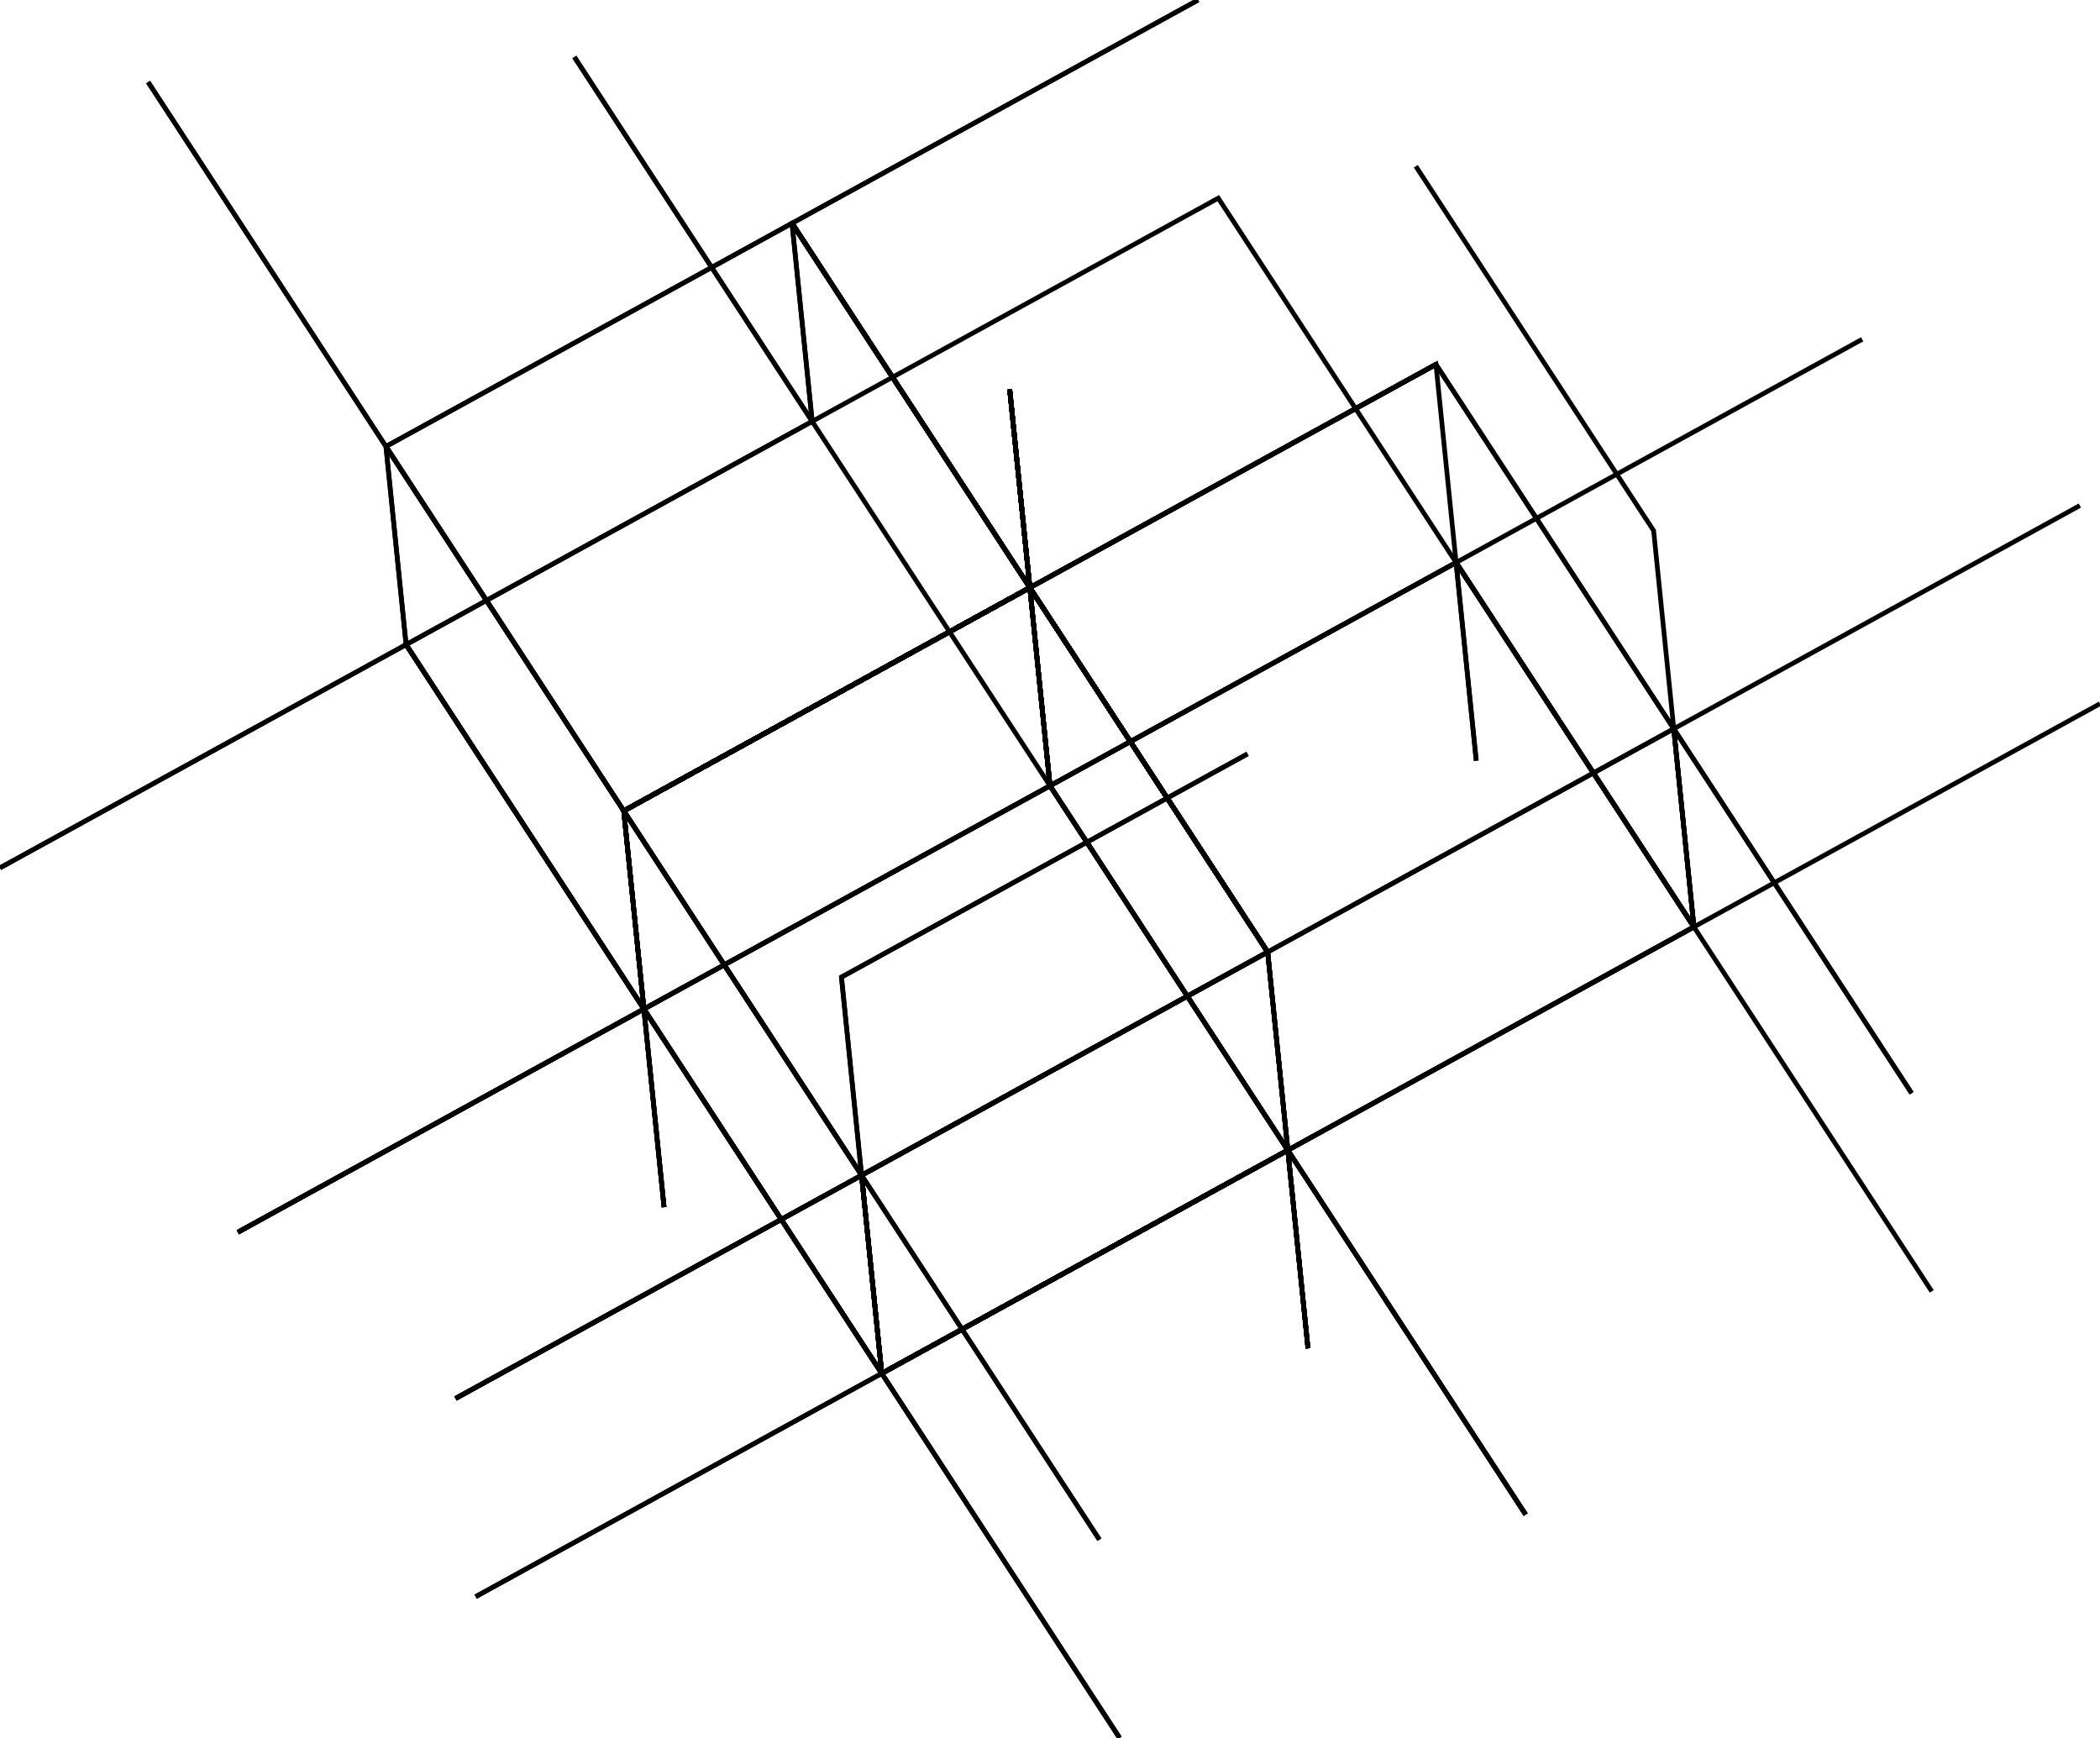
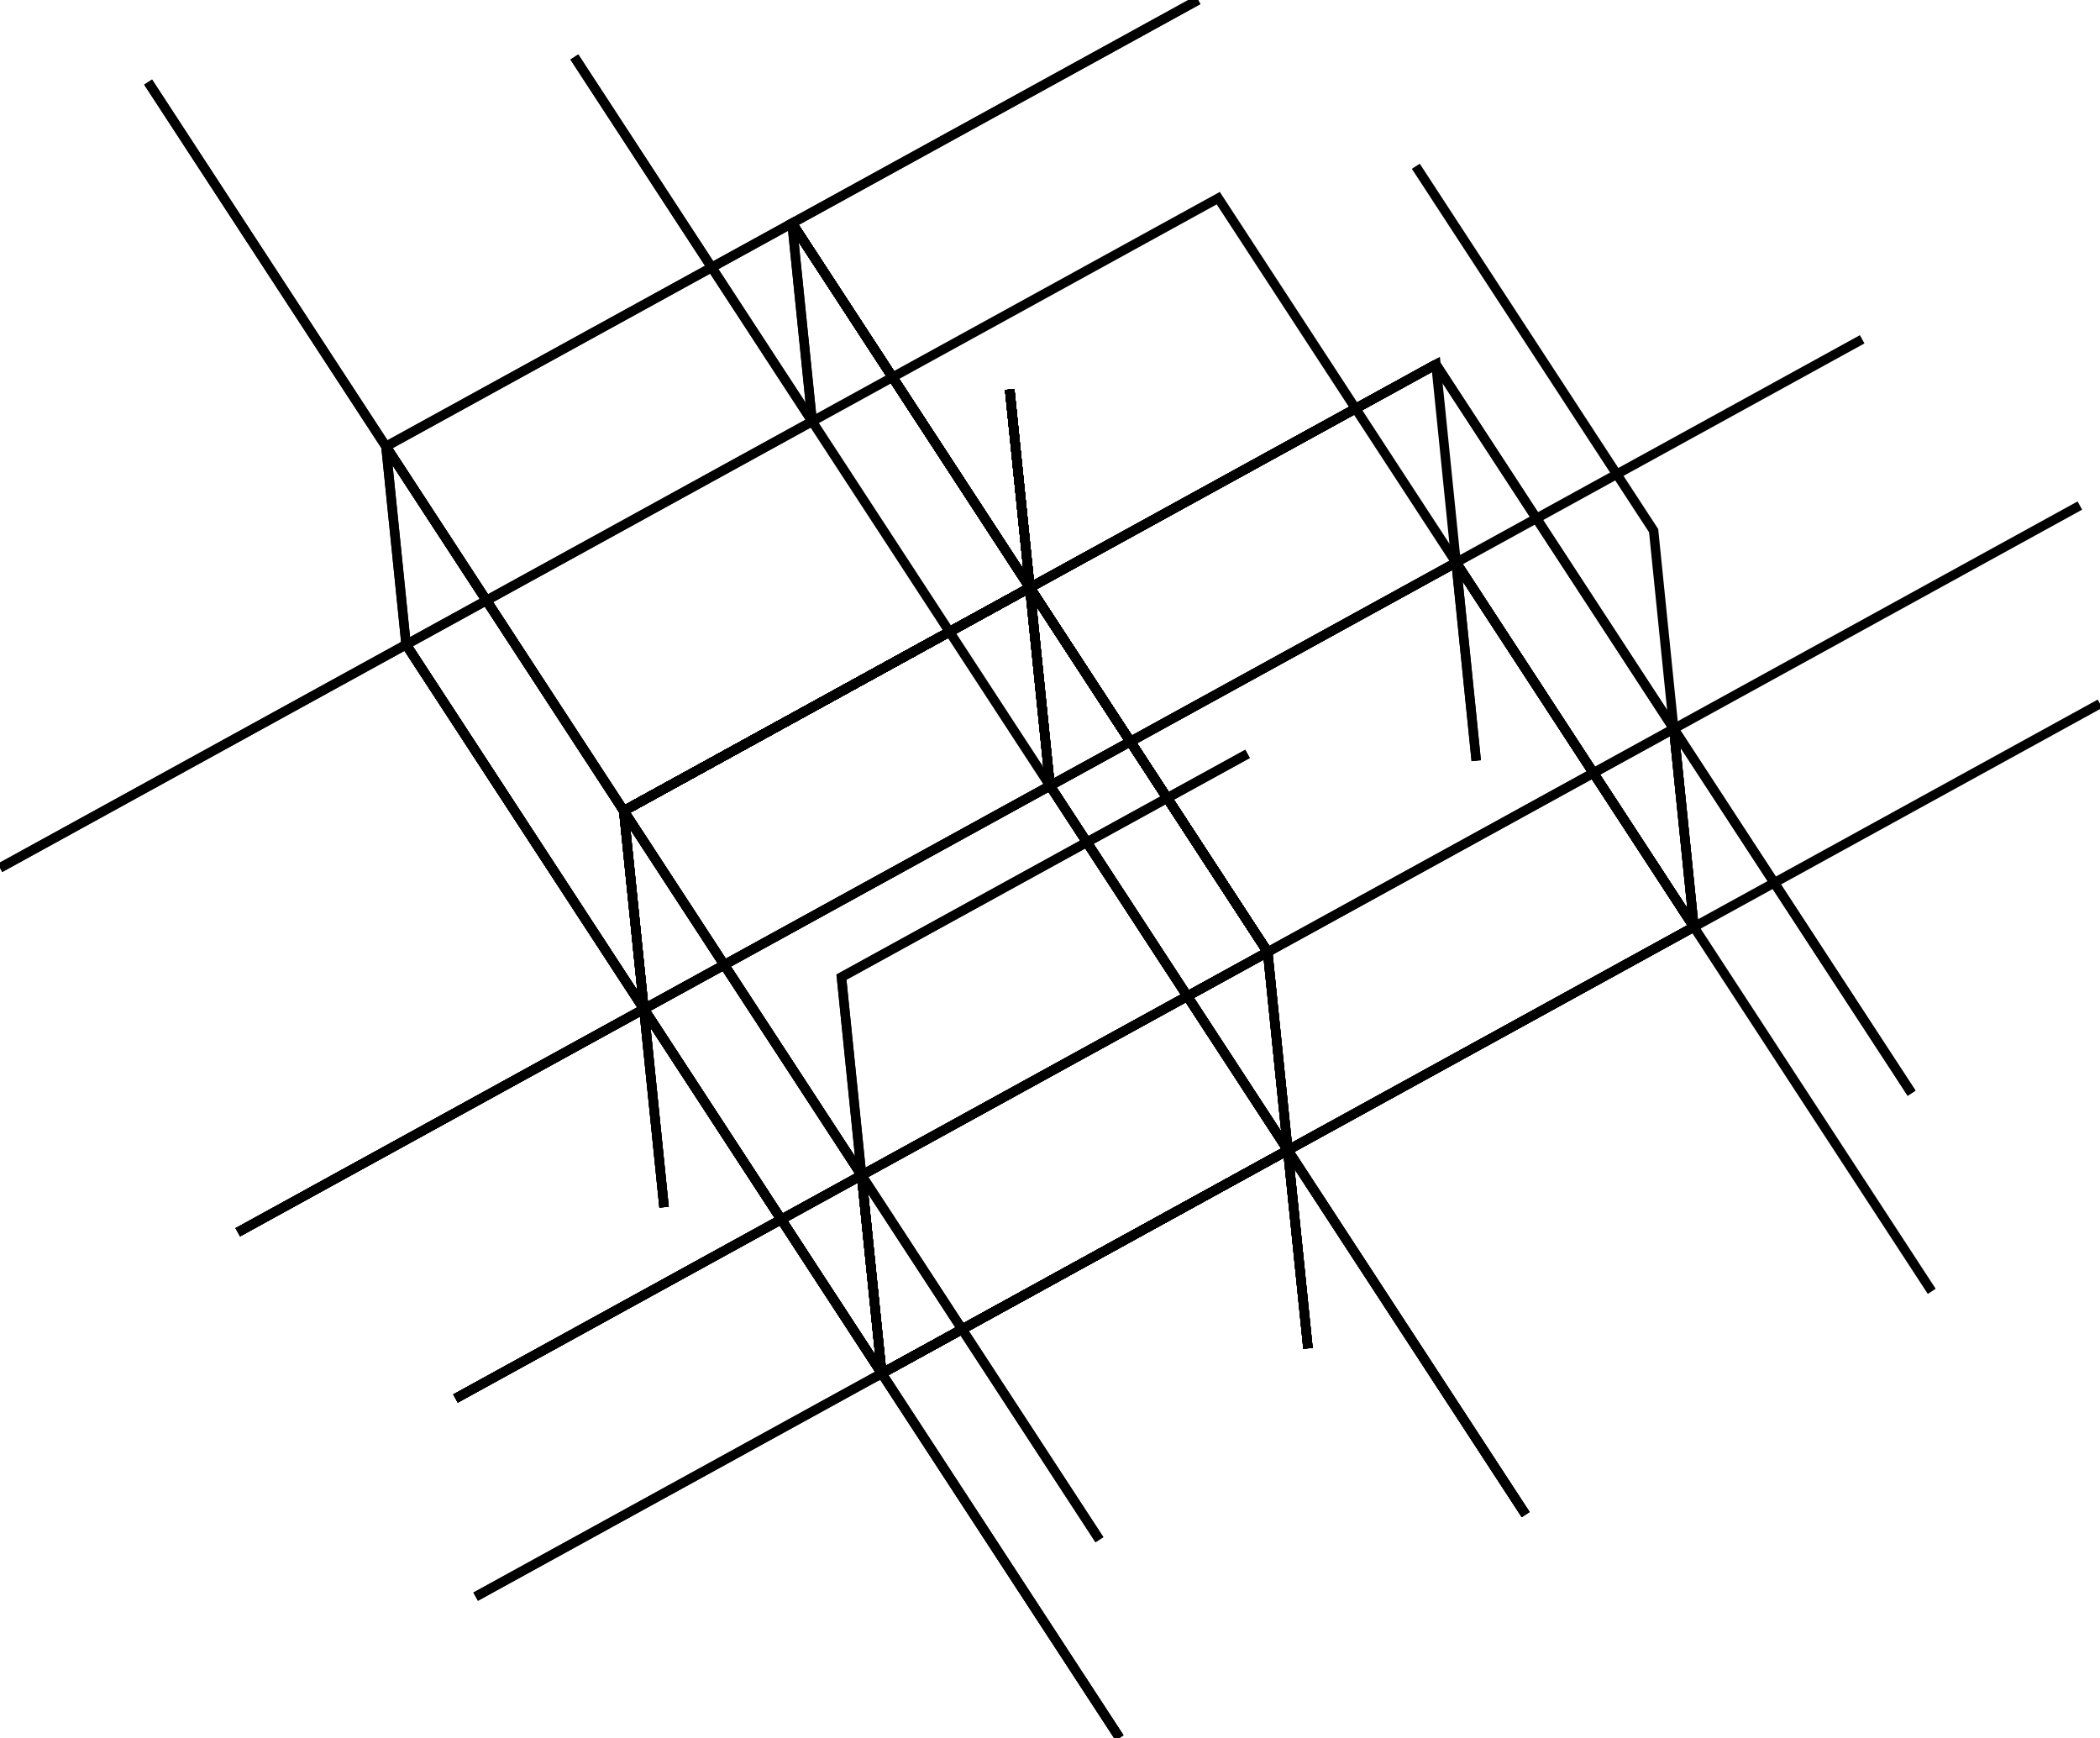
- <svg xmlns="http://www.w3.org/2000/svg" baseProfile="full" fill-opacity="0.0" height="100%" stroke="black" stroke-width="1" version="1.1" viewBox="-213.925,-174.816,445.827,368.928" width="100%">
-   <defs />
-   <polyline points="4.712,-50.064 90.923,-97.456" />
-   <polyline points="4.712,-50.064 55.202,27.295 -31.01,74.688" />
-   <polyline points="4.712,-50.064 0.435,-92.129" />
-   <polyline points="4.712,-50.064 55.202,27.295 59.479,69.361 109.969,146.72" />
-   <polyline points="59.479,69.361 145.69,21.968 95.2,-55.391" />
-   <polyline points="4.712,-50.064 55.202,27.295" />
-   <polyline points="4.712,-50.064 -81.5,-2.671 -131.99,-80.031" />
-   <polyline points="4.712,-50.064 0.435,-92.129" />
-   <polyline points="4.712,-50.064 -81.5,-2.671 -77.223,39.394 -163.435,86.786" />
-   <polyline points="-77.223,39.394 -26.733,116.753 59.479,69.361 8.989,-7.999" />
-   <polyline points="59.479,69.361 -26.733,116.753 23.757,194.113" />
-   <polyline points="59.479,69.361 63.756,111.426" />
-   <polyline points="59.479,69.361 -26.733,116.753 -31.01,74.688 -117.222,122.08" />
-   <polyline points="-31.01,74.688 -81.5,-2.671 4.712,-50.064" />
-   <polyline points="4.712,-50.064 0.435,-92.129" />
-   <polyline points="4.712,-50.064 55.202,27.295 59.479,69.361" />
-   <polyline points="4.712,-50.064 -81.5,-2.671" />
-   <polyline points="4.712,-50.064 55.202,27.295 141.414,-20.097 191.904,57.262" />
-   <polyline points="141.414,-20.097 137.137,-62.162 86.646,-139.522" />
-   <polyline points="4.712,-50.064 55.202,27.295" />
-   <polyline points="4.712,-50.064 8.989,-7.999 -41.501,-85.358" />
-   <polyline points="4.712,-50.064 -81.5,-2.671" />
-   <polyline points="4.712,-50.064 8.989,-7.999 95.2,-55.391 99.477,-13.326" />
-   <polyline points="95.2,-55.391 145.69,21.968 141.414,-20.097 90.923,-97.456" />
-   <polyline points="141.414,-20.097 145.69,21.968 196.181,99.328" />
-   <polyline points="141.414,-20.097 227.625,-67.49" />
-   <polyline points="141.414,-20.097 145.69,21.968 59.479,69.361 63.756,111.426" />
-   <polyline points="59.479,69.361 8.989,-7.999 4.712,-50.064 -45.778,-127.423" />
-   <polyline points="4.712,-50.064 90.923,-97.456 141.414,-20.097" />
-   <polyline points="4.712,-50.064 0.435,-92.129" />
-   <polyline points="4.712,-50.064 90.923,-97.456 95.2,-55.391 181.412,-102.784" />
-   <polyline points="95.2,-55.391 44.71,-132.75 -41.501,-85.358" />
-   <polyline points="4.712,-50.064 90.923,-97.456" />
-   <polyline points="4.712,-50.064 55.202,27.295 -31.01,74.688" />
-   <polyline points="4.712,-50.064 0.435,-92.129" />
-   <polyline points="4.712,-50.064 55.202,27.295 59.479,69.361 109.969,146.72" />
-   <polyline points="59.479,69.361 145.69,21.968 95.2,-55.391 8.989,-7.999" />
-   <polyline points="95.2,-55.391 145.69,21.968 231.902,-25.424" />
-   <polyline points="95.2,-55.391 99.477,-13.326" />
-   <polyline points="95.2,-55.391 145.69,21.968 141.414,-20.097 191.904,57.262" />
-   <polyline points="141.414,-20.097 55.202,27.295 4.712,-50.064" />
-   <polyline points="4.712,-50.064 55.202,27.295" />
-   <polyline points="4.712,-50.064 -81.5,-2.671 -131.99,-80.031" />
-   <polyline points="4.712,-50.064 0.435,-92.129" />
-   <polyline points="4.712,-50.064 -81.5,-2.671 -77.223,39.394 -163.435,86.786" />
-   <polyline points="-77.223,39.394 -26.733,116.753 59.479,69.361" />
-   <polyline points="4.712,-50.064 -81.5,-2.671" />
-   <polyline points="4.712,-50.064 -45.778,-127.423 40.433,-174.816" />
-   <polyline points="4.712,-50.064 0.435,-92.129" />
-   <polyline points="4.712,-50.064 -45.778,-127.423 -41.501,-85.358 -91.991,-162.717" />
-   <polyline points="-41.501,-85.358 -127.713,-37.965 -77.223,39.394 8.989,-7.999" />
-   <polyline points="-77.223,39.394 -127.713,-37.965 -213.925,9.427" />
-   <polyline points="-77.223,39.394 -72.946,81.459" />
-   <polyline points="-77.223,39.394 -127.713,-37.965 -131.99,-80.031 -182.48,-157.39" />
-   <polyline points="-131.99,-80.031 -45.778,-127.423 4.712,-50.064" />
-   <polyline points="4.712,-50.064 0.435,-92.129" />
-   <polyline points="4.712,-50.064 -81.5,-2.671 -77.223,39.394" />
-   <polyline points="4.712,-50.064 -45.778,-127.423" />
-   <polyline points="4.712,-50.064 -81.5,-2.671 -31.01,74.688 -117.222,122.08" />
-   <polyline points="-31.01,74.688 -35.287,32.623 50.925,-14.77" />
-   <polyline points="4.712,-50.064 -81.5,-2.671" />
-   <polyline points="4.712,-50.064 8.989,-7.999 95.2,-55.391" />
-   <polyline points="4.712,-50.064 -45.778,-127.423" />
-   <polyline points="4.712,-50.064 8.989,-7.999 59.479,69.361 63.756,111.426" />
-   <polyline points="59.479,69.361 -26.733,116.753 -31.01,74.688 55.202,27.295" />
-   <polyline points="-31.01,74.688 -26.733,116.753 -112.945,164.146" />
-   <polyline points="-31.01,74.688 19.48,152.047" />
-   <polyline points="-31.01,74.688 -26.733,116.753 -77.223,39.394 -72.946,81.459" />
-   <polyline points="-77.223,39.394 8.989,-7.999 4.712,-50.064 90.923,-97.456" />
-   <polyline points="4.712,-50.064 55.202,27.295 -31.01,74.688" />
-   <polyline points="4.712,-50.064 0.435,-92.129" />
-   <polyline points="4.712,-50.064 55.202,27.295 59.479,69.361 109.969,146.72" />
-   <polyline points="59.479,69.361 145.69,21.968 95.2,-55.391" />
-   <polyline points="4.712,-50.064 55.202,27.295" />
-   <polyline points="4.712,-50.064 -81.5,-2.671 -131.99,-80.031" />
-   <polyline points="4.712,-50.064 0.435,-92.129" />
-   <polyline points="4.712,-50.064 -81.5,-2.671 -77.223,39.394 -163.435,86.786" />
-   <polyline points="-77.223,39.394 -26.733,116.753 59.479,69.361 8.989,-7.999" />
-   <polyline points="59.479,69.361 -26.733,116.753 23.757,194.113" />
-   <polyline points="59.479,69.361 63.756,111.426" />
-   <polyline points="59.479,69.361 -26.733,116.753 -31.01,74.688 -117.222,122.08" />
-   <polyline points="-31.01,74.688 -81.5,-2.671 4.712,-50.064 55.202,27.295" />
-   <polyline points="4.712,-50.064 -81.5,-2.671 -131.99,-80.031" />
-   <polyline points="4.712,-50.064 0.435,-92.129" />
-   <polyline points="4.712,-50.064 -81.5,-2.671 -77.223,39.394 -163.435,86.786" />
-   <polyline points="-77.223,39.394 -26.733,116.753 59.479,69.361" />
-   <polyline points="4.712,-50.064 -81.5,-2.671" />
-   <polyline points="4.712,-50.064 -45.778,-127.423 40.433,-174.816" />
-   <polyline points="4.712,-50.064 0.435,-92.129" />
-   <polyline points="4.712,-50.064 -45.778,-127.423 -41.501,-85.358 -91.991,-162.717" />
-   <polyline points="-41.501,-85.358 -127.713,-37.965 -77.223,39.394 8.989,-7.999" />
-   <polyline points="-77.223,39.394 -127.713,-37.965 -213.925,9.427" />
-   <polyline points="-77.223,39.394 -72.946,81.459" />
-   <polyline points="-77.223,39.394 -127.713,-37.965 -131.99,-80.031 -182.48,-157.39" />
-   <polyline points="-131.99,-80.031 -45.778,-127.423 4.712,-50.064" />
-   <polyline points="4.712,-50.064 0.435,-92.129" />
-   <polyline points="4.712,-50.064 -81.5,-2.671 -77.223,39.394" />
-   <polyline points="4.712,-50.064 -45.778,-127.423" />
-   <polyline points="4.712,-50.064 -81.5,-2.671 -31.01,74.688 -117.222,122.08" />
-   <polyline points="-31.01,74.688 -35.287,32.623 50.925,-14.77" />
-   <polyline points="4.712,-50.064 -81.5,-2.671" />
-   <polyline points="4.712,-50.064 8.989,-7.999 95.2,-55.391" />
-   <polyline points="4.712,-50.064 -45.778,-127.423" />
-   <polyline points="4.712,-50.064 8.989,-7.999 59.479,69.361 63.756,111.426" />
-   <polyline points="59.479,69.361 -26.733,116.753 -31.01,74.688 55.202,27.295" />
-   <polyline points="-31.01,74.688 -26.733,116.753 -112.945,164.146" />
-   <polyline points="-31.01,74.688 19.48,152.047" />
-   <polyline points="-31.01,74.688 -26.733,116.753 -77.223,39.394 -72.946,81.459" />
-   <polyline points="-77.223,39.394 8.989,-7.999 4.712,-50.064 90.923,-97.456" />
-   <polyline points="4.712,-50.064 55.202,27.295 -31.01,74.688" />
-   <polyline points="4.712,-50.064 0.435,-92.129" />
-   <polyline points="4.712,-50.064 55.202,27.295 59.479,69.361 109.969,146.72" />
-   <polyline points="59.479,69.361 145.69,21.968 95.2,-55.391" />
-   <polyline points="4.712,-50.064 55.202,27.295" />
-   <polyline points="4.712,-50.064 -81.5,-2.671 -131.99,-80.031" />
-   <polyline points="4.712,-50.064 0.435,-92.129" />
-   <polyline points="4.712,-50.064 -81.5,-2.671 -77.223,39.394 -163.435,86.786" />
-   <polyline points="-77.223,39.394 -26.733,116.753 59.479,69.361 8.989,-7.999" />
-   <polyline points="59.479,69.361 -26.733,116.753 23.757,194.113" />
-   <polyline points="59.479,69.361 63.756,111.426" />
-   <polyline points="59.479,69.361 -26.733,116.753 -31.01,74.688 -117.222,122.08" />
-   <polyline points="-31.01,74.688 -81.5,-2.671 4.712,-50.064" />
+ <svg xmlns="http://www.w3.org/2000/svg" viewBox="-213.925 -174.816 445.827 368.928">
+   <style>
+ svg { stroke:black; stroke-width:2px; fill:none;}
+ </style>
+   <polyline points="4.712 -50.064 90.923 -97.456" />
+   <polyline points="4.712 -50.064 55.202 27.295 -31.01 74.688" />
+   <polyline points="4.712 -50.064 0.435 -92.129" />
+   <polyline points="4.712 -50.064 55.202 27.295 59.479 69.361 109.969 146.72" />
+   <polyline points="59.479 69.361 145.69 21.968 95.2 -55.391" />
+   <polyline points="4.712 -50.064 55.202 27.295" />
+   <polyline points="4.712 -50.064 -81.5 -2.671 -131.99 -80.031" />
+   <polyline points="4.712 -50.064 0.435 -92.129" />
+   <polyline points="4.712 -50.064 -81.5 -2.671 -77.223 39.394 -163.435 86.786" />
+   <polyline points="-77.223 39.394 -26.733 116.753 59.479 69.361 8.989 -7.999" />
+   <polyline points="59.479 69.361 -26.733 116.753 23.757 194.113" />
+   <polyline points="59.479 69.361 63.756 111.426" />
+   <polyline points="59.479 69.361 -26.733 116.753 -31.01 74.688 -117.222 122.08" />
+   <polyline points="-31.01 74.688 -81.5 -2.671 4.712 -50.064" />
+   <polyline points="4.712 -50.064 0.435 -92.129" />
+   <polyline points="4.712 -50.064 55.202 27.295 59.479 69.361" />
+   <polyline points="4.712 -50.064 -81.5 -2.671" />
+   <polyline points="4.712 -50.064 55.202 27.295 141.414 -20.097 191.904 57.262" />
+   <polyline points="141.414 -20.097 137.137 -62.162 86.646 -139.522" />
+   <polyline points="4.712 -50.064 55.202 27.295" />
+   <polyline points="4.712 -50.064 8.989 -7.999 -41.501 -85.358" />
+   <polyline points="4.712 -50.064 -81.5 -2.671" />
+   <polyline points="4.712 -50.064 8.989 -7.999 95.2 -55.391 99.477 -13.326" />
+   <polyline points="95.2 -55.391 145.69 21.968 141.414 -20.097 90.923 -97.456" />
+   <polyline points="141.414 -20.097 145.69 21.968 196.181 99.328" />
+   <polyline points="141.414 -20.097 227.625 -67.49" />
+   <polyline points="141.414 -20.097 145.69 21.968 59.479 69.361 63.756 111.426" />
+   <polyline points="59.479 69.361 8.989 -7.999 4.712 -50.064 -45.778 -127.423" />
+   <polyline points="4.712 -50.064 90.923 -97.456 141.414 -20.097" />
+   <polyline points="4.712 -50.064 0.435 -92.129" />
+   <polyline points="4.712 -50.064 90.923 -97.456 95.2 -55.391 181.412 -102.784" />
+   <polyline points="95.2 -55.391 44.71 -132.75 -41.501 -85.358" />
+   <polyline points="4.712 -50.064 90.923 -97.456" />
+   <polyline points="4.712 -50.064 55.202 27.295 -31.01 74.688" />
+   <polyline points="4.712 -50.064 0.435 -92.129" />
+   <polyline points="4.712 -50.064 55.202 27.295 59.479 69.361 109.969 146.72" />
+   <polyline points="59.479 69.361 145.69 21.968 95.2 -55.391 8.989 -7.999" />
+   <polyline points="95.2 -55.391 145.69 21.968 231.902 -25.424" />
+   <polyline points="95.2 -55.391 99.477 -13.326" />
+   <polyline points="95.2 -55.391 145.69 21.968 141.414 -20.097 191.904 57.262" />
+   <polyline points="141.414 -20.097 55.202 27.295 4.712 -50.064" />
+   <polyline points="4.712 -50.064 55.202 27.295" />
+   <polyline points="4.712 -50.064 -81.5 -2.671 -131.99 -80.031" />
+   <polyline points="4.712 -50.064 0.435 -92.129" />
+   <polyline points="4.712 -50.064 -81.5 -2.671 -77.223 39.394 -163.435 86.786" />
+   <polyline points="-77.223 39.394 -26.733 116.753 59.479 69.361" />
+   <polyline points="4.712 -50.064 -81.5 -2.671" />
+   <polyline points="4.712 -50.064 -45.778 -127.423 40.433 -174.816" />
+   <polyline points="4.712 -50.064 0.435 -92.129" />
+   <polyline points="4.712 -50.064 -45.778 -127.423 -41.501 -85.358 -91.991 -162.717" />
+   <polyline points="-41.501 -85.358 -127.713 -37.965 -77.223 39.394 8.989 -7.999" />
+   <polyline points="-77.223 39.394 -127.713 -37.965 -213.925 9.427" />
+   <polyline points="-77.223 39.394 -72.946 81.459" />
+   <polyline points="-77.223 39.394 -127.713 -37.965 -131.99 -80.031 -182.48 -157.39" />
+   <polyline points="-131.99 -80.031 -45.778 -127.423 4.712 -50.064" />
+   <polyline points="4.712 -50.064 0.435 -92.129" />
+   <polyline points="4.712 -50.064 -81.5 -2.671 -77.223 39.394" />
+   <polyline points="4.712 -50.064 -45.778 -127.423" />
+   <polyline points="4.712 -50.064 -81.5 -2.671 -31.01 74.688 -117.222 122.08" />
+   <polyline points="-31.01 74.688 -35.287 32.623 50.925 -14.77" />
+   <polyline points="4.712 -50.064 -81.5 -2.671" />
+   <polyline points="4.712 -50.064 8.989 -7.999 95.2 -55.391" />
+   <polyline points="4.712 -50.064 -45.778 -127.423" />
+   <polyline points="4.712 -50.064 8.989 -7.999 59.479 69.361 63.756 111.426" />
+   <polyline points="59.479 69.361 -26.733 116.753 -31.01 74.688 55.202 27.295" />
+   <polyline points="-31.01 74.688 -26.733 116.753 -112.945 164.146" />
+   <polyline points="-31.01 74.688 19.48 152.047" />
+   <polyline points="-31.01 74.688 -26.733 116.753 -77.223 39.394 -72.946 81.459" />
+   <polyline points="-77.223 39.394 8.989 -7.999 4.712 -50.064 90.923 -97.456" />
+   <polyline points="4.712 -50.064 55.202 27.295 -31.01 74.688" />
+   <polyline points="4.712 -50.064 0.435 -92.129" />
+   <polyline points="4.712 -50.064 55.202 27.295 59.479 69.361 109.969 146.72" />
+   <polyline points="59.479 69.361 145.69 21.968 95.2 -55.391" />
+   <polyline points="4.712 -50.064 55.202 27.295" />
+   <polyline points="4.712 -50.064 -81.5 -2.671 -131.99 -80.031" />
+   <polyline points="4.712 -50.064 0.435 -92.129" />
+   <polyline points="4.712 -50.064 -81.5 -2.671 -77.223 39.394 -163.435 86.786" />
+   <polyline points="-77.223 39.394 -26.733 116.753 59.479 69.361 8.989 -7.999" />
+   <polyline points="59.479 69.361 -26.733 116.753 23.757 194.113" />
+   <polyline points="59.479 69.361 63.756 111.426" />
+   <polyline points="59.479 69.361 -26.733 116.753 -31.01 74.688 -117.222 122.08" />
+   <polyline points="-31.01 74.688 -81.5 -2.671 4.712 -50.064 55.202 27.295" />
+   <polyline points="4.712 -50.064 -81.5 -2.671 -131.99 -80.031" />
+   <polyline points="4.712 -50.064 0.435 -92.129" />
+   <polyline points="4.712 -50.064 -81.5 -2.671 -77.223 39.394 -163.435 86.786" />
+   <polyline points="-77.223 39.394 -26.733 116.753 59.479 69.361" />
+   <polyline points="4.712 -50.064 -81.5 -2.671" />
+   <polyline points="4.712 -50.064 -45.778 -127.423 40.433 -174.816" />
+   <polyline points="4.712 -50.064 0.435 -92.129" />
+   <polyline points="4.712 -50.064 -45.778 -127.423 -41.501 -85.358 -91.991 -162.717" />
+   <polyline points="-41.501 -85.358 -127.713 -37.965 -77.223 39.394 8.989 -7.999" />
+   <polyline points="-77.223 39.394 -127.713 -37.965 -213.925 9.427" />
+   <polyline points="-77.223 39.394 -72.946 81.459" />
+   <polyline points="-77.223 39.394 -127.713 -37.965 -131.99 -80.031 -182.48 -157.39" />
+   <polyline points="-131.99 -80.031 -45.778 -127.423 4.712 -50.064" />
+   <polyline points="4.712 -50.064 0.435 -92.129" />
+   <polyline points="4.712 -50.064 -81.5 -2.671 -77.223 39.394" />
+   <polyline points="4.712 -50.064 -45.778 -127.423" />
+   <polyline points="4.712 -50.064 -81.5 -2.671 -31.01 74.688 -117.222 122.08" />
+   <polyline points="-31.01 74.688 -35.287 32.623 50.925 -14.77" />
+   <polyline points="4.712 -50.064 -81.5 -2.671" />
+   <polyline points="4.712 -50.064 8.989 -7.999 95.2 -55.391" />
+   <polyline points="4.712 -50.064 -45.778 -127.423" />
+   <polyline points="4.712 -50.064 8.989 -7.999 59.479 69.361 63.756 111.426" />
+   <polyline points="59.479 69.361 -26.733 116.753 -31.01 74.688 55.202 27.295" />
+   <polyline points="-31.01 74.688 -26.733 116.753 -112.945 164.146" />
+   <polyline points="-31.01 74.688 19.48 152.047" />
+   <polyline points="-31.01 74.688 -26.733 116.753 -77.223 39.394 -72.946 81.459" />
+   <polyline points="-77.223 39.394 8.989 -7.999 4.712 -50.064 90.923 -97.456" />
+   <polyline points="4.712 -50.064 55.202 27.295 -31.01 74.688" />
+   <polyline points="4.712 -50.064 0.435 -92.129" />
+   <polyline points="4.712 -50.064 55.202 27.295 59.479 69.361 109.969 146.72" />
+   <polyline points="59.479 69.361 145.69 21.968 95.2 -55.391" />
+   <polyline points="4.712 -50.064 55.202 27.295" />
+   <polyline points="4.712 -50.064 -81.5 -2.671 -131.99 -80.031" />
+   <polyline points="4.712 -50.064 0.435 -92.129" />
+   <polyline points="4.712 -50.064 -81.5 -2.671 -77.223 39.394 -163.435 86.786" />
+   <polyline points="-77.223 39.394 -26.733 116.753 59.479 69.361 8.989 -7.999" />
+   <polyline points="59.479 69.361 -26.733 116.753 23.757 194.113" />
+   <polyline points="59.479 69.361 63.756 111.426" />
+   <polyline points="59.479 69.361 -26.733 116.753 -31.01 74.688 -117.222 122.08" />
+   <polyline points="-31.01 74.688 -81.5 -2.671 4.712 -50.064" />
</svg>
